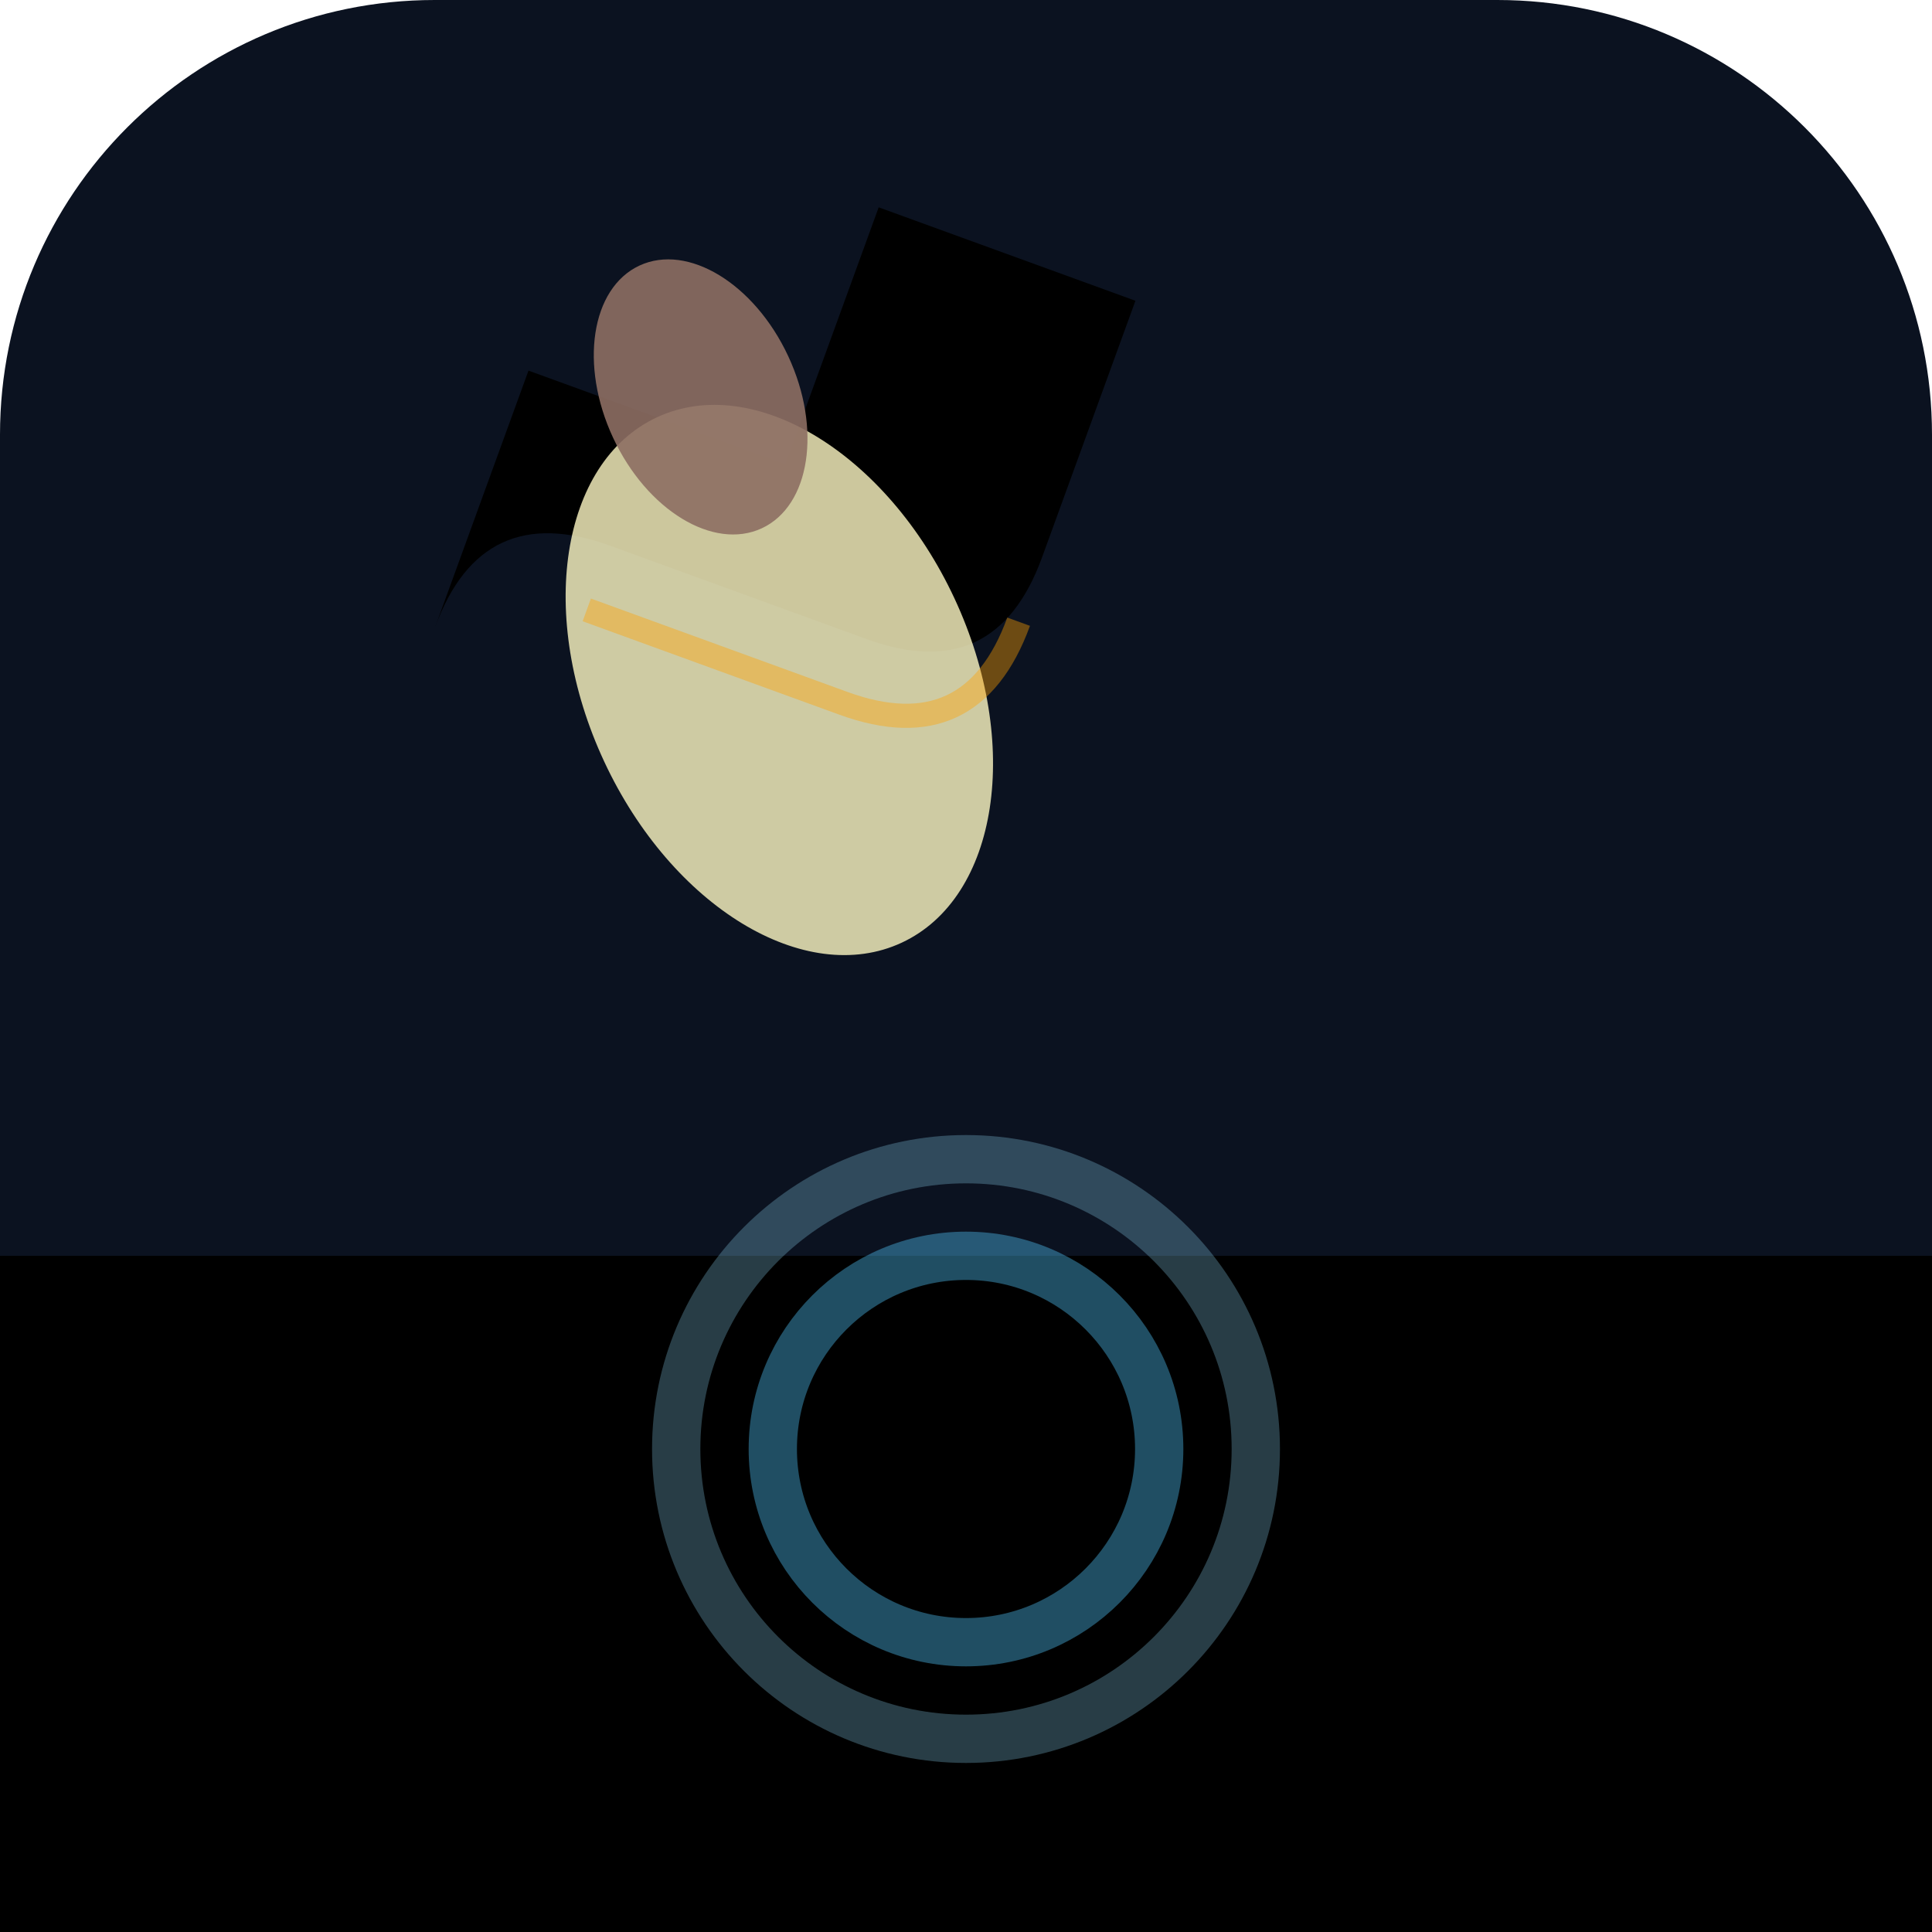
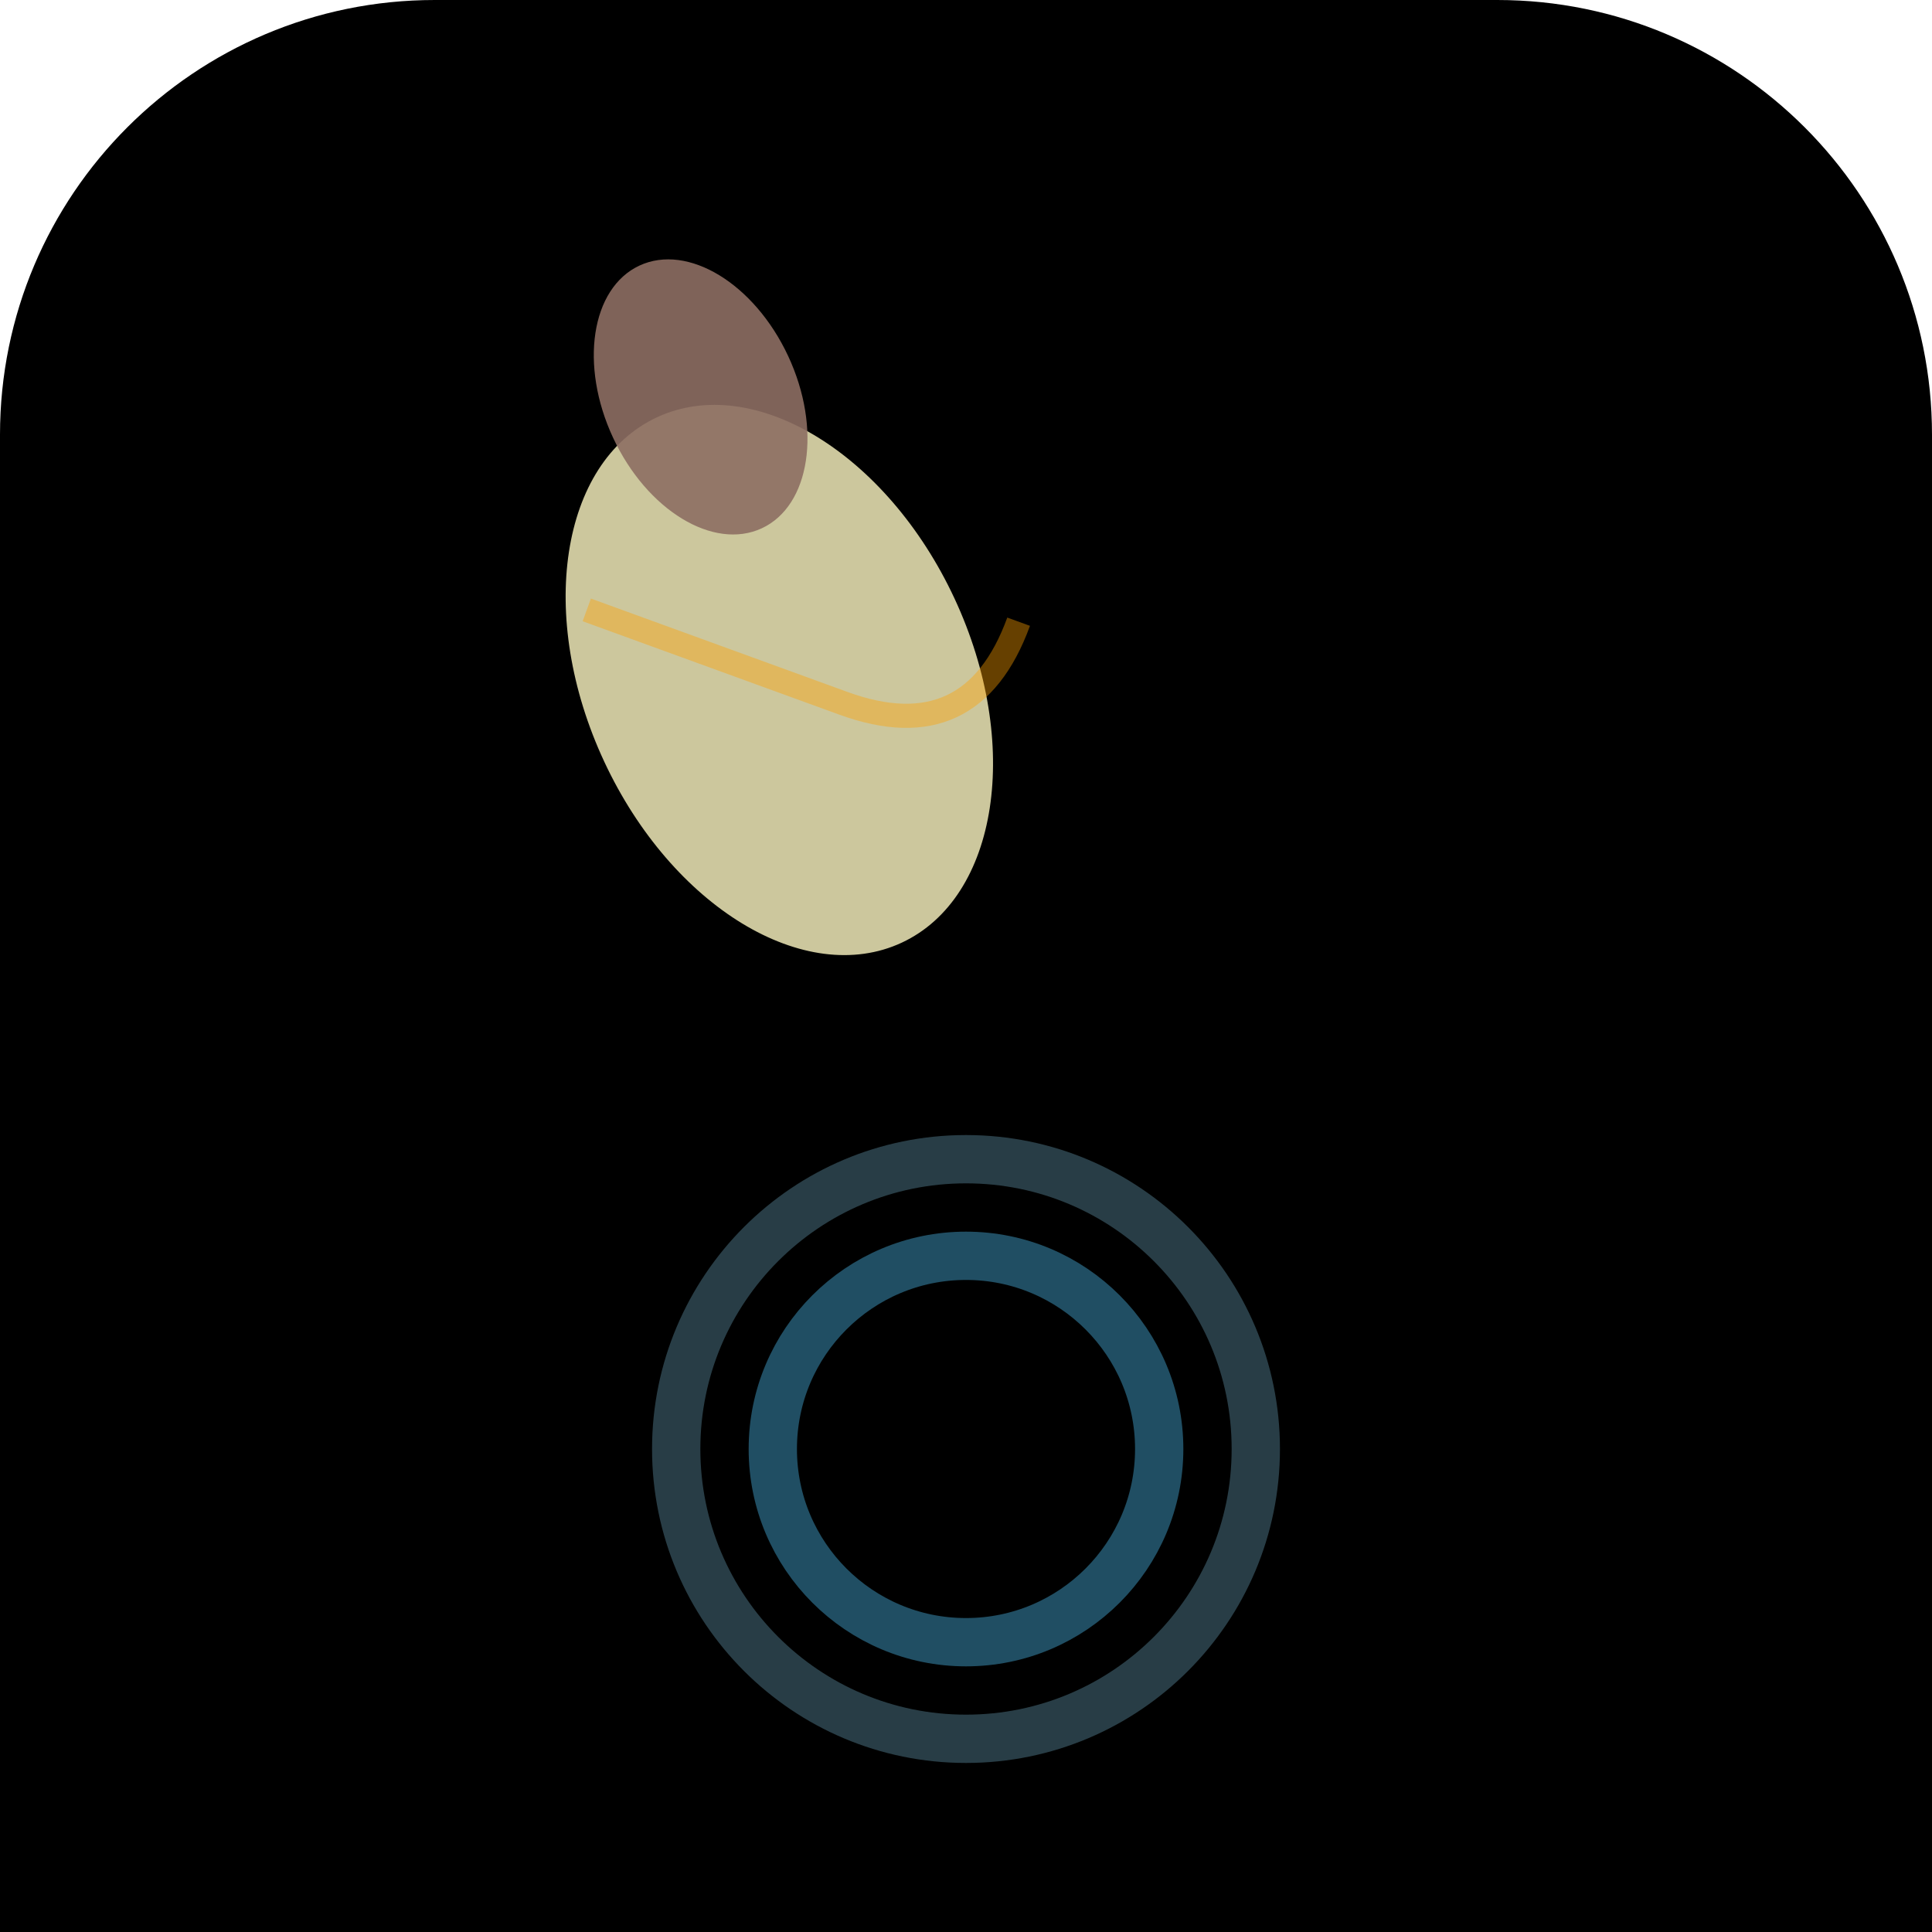
<svg xmlns="http://www.w3.org/2000/svg" width="32" height="32" viewBox="0 0 40 40" fill="none">
-   <rect x="0" y="0" width="40" height="40" rx="9" fill="#0B1220" />
  <defs>
    <linearGradient id="iconWaterGradient" x1="0%" y1="0%" x2="0%" y2="100%">
      <stop offset="0%" stopColor="#87CEEB" stopOpacity="0.6" />
      <stop offset="50%" stopColor="#4FC3F7" stopOpacity="0.7" />
      <stop offset="100%" stopColor="#29B6F6" stopOpacity="0.8" />
    </linearGradient>
    <linearGradient id="iconWaterShine" x1="0%" y1="0%" x2="100%" y2="0%">
      <stop offset="0%" stopColor="#FFFFFF" stopOpacity="0" />
      <stop offset="30%" stopColor="#FFFFFF" stopOpacity="0.4" />
      <stop offset="70%" stopColor="#FFFFFF" stopOpacity="0.4" />
      <stop offset="100%" stopColor="#FFFFFF" stopOpacity="0" />
    </linearGradient>
    <linearGradient id="iconDeepWater" x1="0%" y1="0%" x2="0%" y2="100%">
      <stop offset="0%" stopColor="#4FC3F7" stopOpacity="0.5" />
      <stop offset="100%" stopColor="#0288D1" stopOpacity="0.7" />
    </linearGradient>
    <linearGradient id="iconBananaGradient" x1="0%" y1="0%" x2="100%" y2="100%">
      <stop offset="0%" stopColor="#FFD700" />
      <stop offset="50%" stopColor="#FFC107" />
      <stop offset="100%" stopColor="#FFA000" />
    </linearGradient>
  </defs>
+   <rect x="0" y="0" width="40" height="40" rx="9" fill="url(#iconWaterGradient)" />
  <rect x="0" y="26" width="40" height="14" fill="url(#iconWaterGradient)" />
  <path d="M0 28 Q8 26, 16 28 T32 28 T40 28 L40 40 L0 40 Z" fill="url(#iconWaterGradient)" opacity="0.9" />
  <path d="M0 30 Q10 28, 20 30 T40 30 L40 40 L0 40 Z" fill="url(#iconDeepWater)" opacity="0.8" />
  <path d="M0 28 Q8 26, 16 28 T32 28 T40 28" stroke="url(#iconWaterShine)" stroke-width="2" fill="none" opacity="0.6" />
  <circle cx="20" cy="30" r="6" fill="none" stroke="#87CEEB" stroke-width="1" opacity="0.3" />
  <circle cx="20" cy="30" r="4" fill="none" stroke="#4FC3F7" stroke-width="1" opacity="0.4" />
  <g transform="translate(20, 20) rotate(-25)">
    <path d="M -7,-11 Q -5,-13 -3,-11 Q -1,-9 1,-7 Q 3,-5 5,-7 Q 7,-9 9,-11 Q 7,-13 5,-15 Q 3,-13 1,-11 Q -1,-13 -3,-15 Q -5,-13 -7,-11 Z" fill="url(#iconBananaGradient)" />
    <ellipse cx="-1" cy="-7" rx="4" ry="6" fill="#FFF9C4" opacity="0.8" />
    <ellipse cx="0" cy="-13" rx="2" ry="3" fill="#8D6E63" opacity="0.9" />
    <path d="M -4,-10 Q -2,-8 0,-6 Q 2,-4 4,-6" stroke="#FFA000" stroke-width="0.5" fill="none" opacity="0.4" />
  </g>
</svg>
